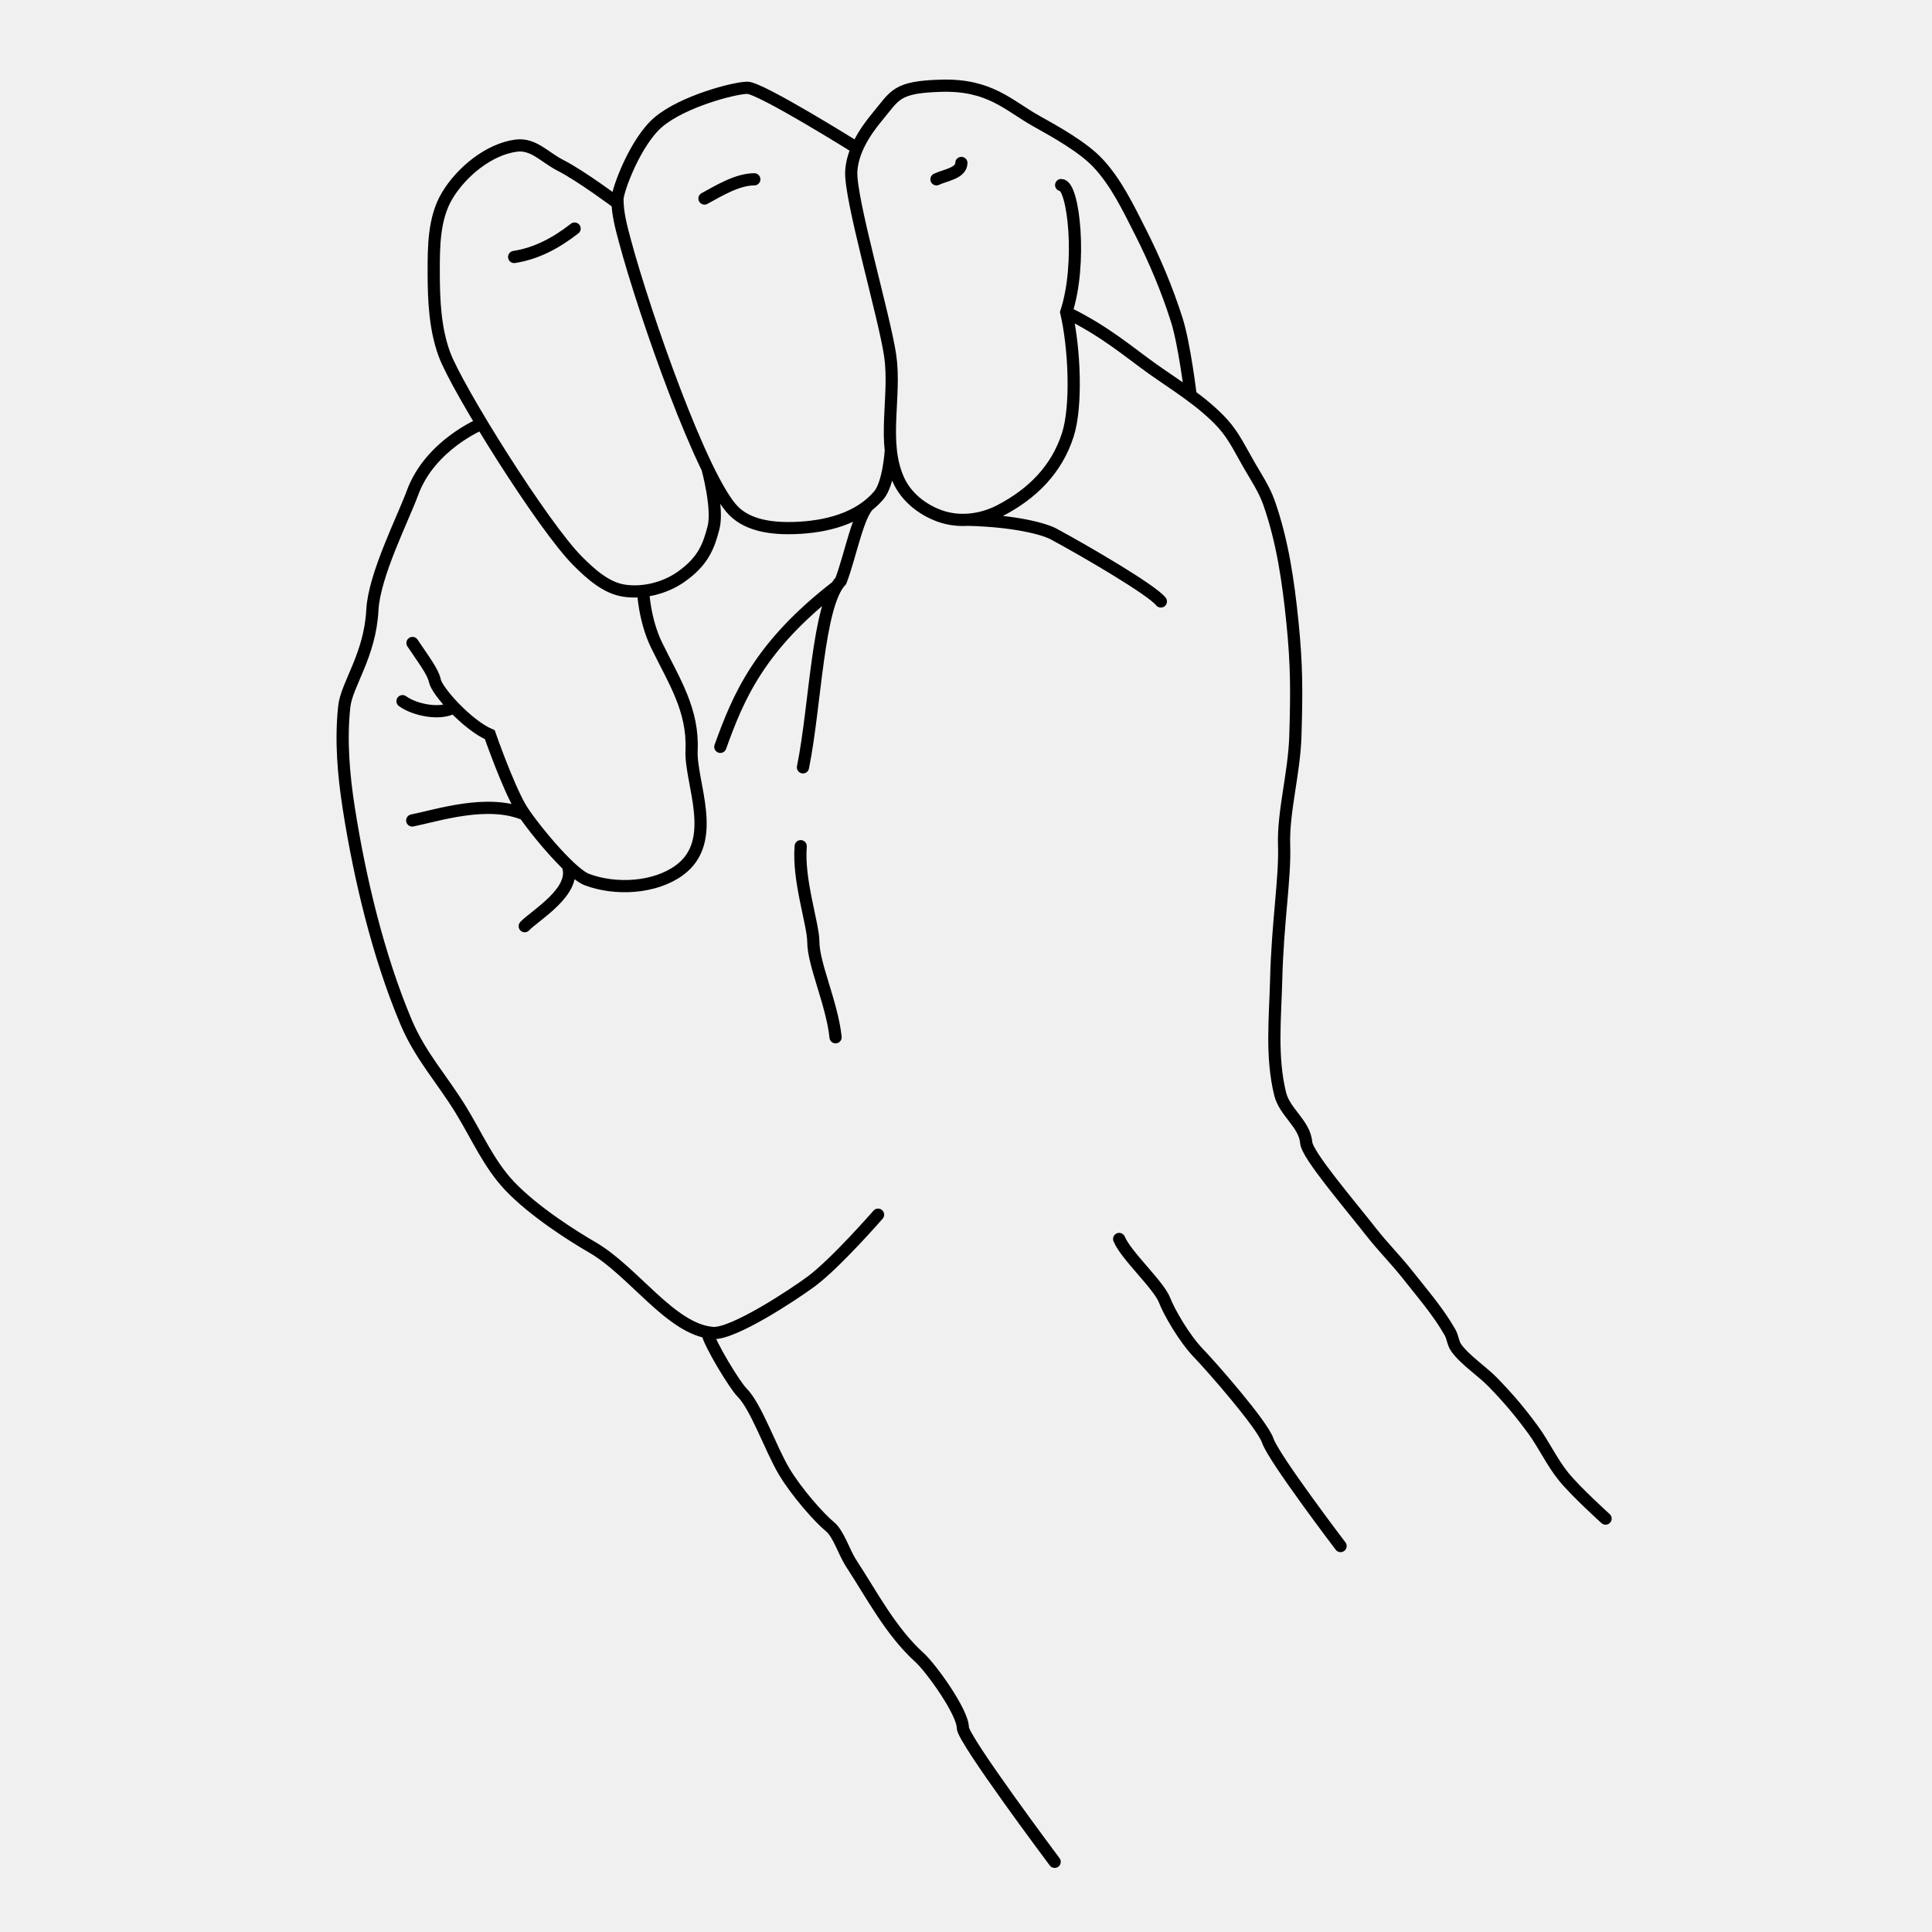
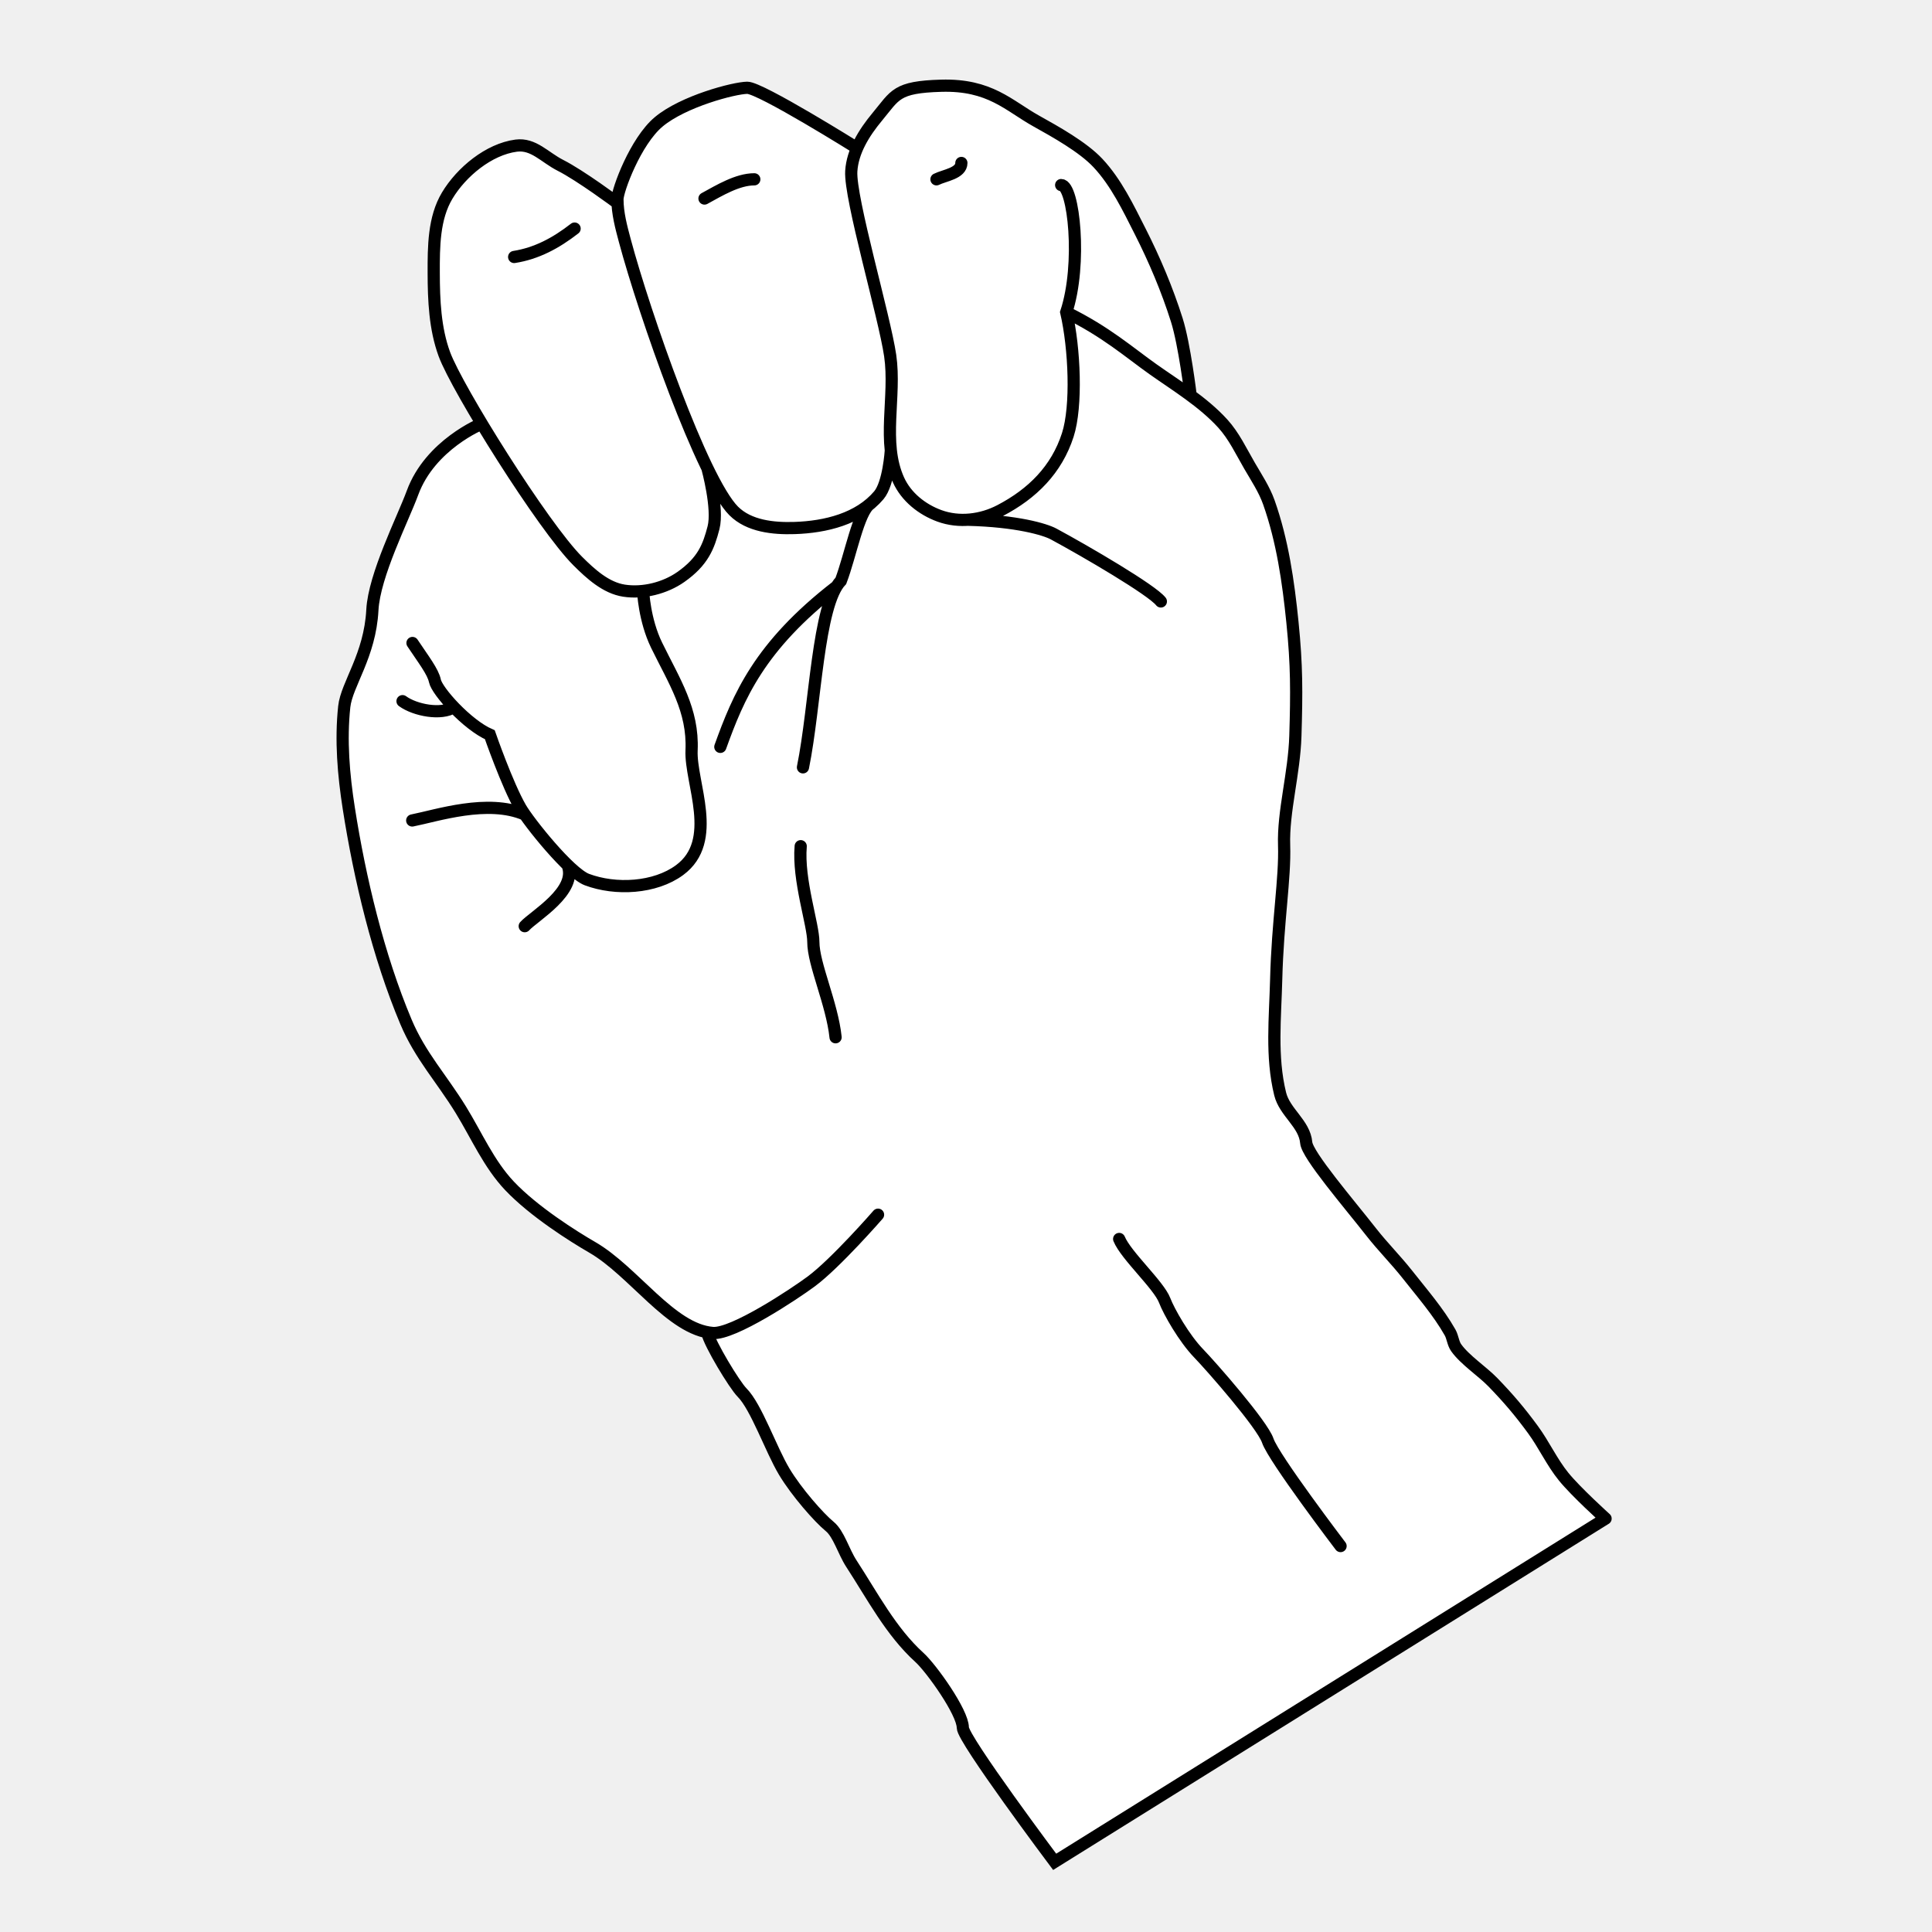
- <svg xmlns="http://www.w3.org/2000/svg" height="285" style="background-color:white" width="285">
-   <path d="m 155.579,274.648 c 0,0 -13.548,-18.076 -13.548,-19.79 0,-2.273 -4.645,-8.765 -6.394,-10.352 -4.225,-3.833 -6.932,-9.075 -10.047,-13.853 -1.155,-1.772 -1.857,-4.384 -3.197,-5.48 -1.589,-1.3 -4.901,-5.07 -6.698,-8.068 -1.978,-3.298 -4.138,-9.593 -6.228,-11.683 -1.095,-1.095 -4.767,-7.136 -5.156,-8.897 M 71.067,62.5 c 0,0 -7.601,3.072 -10.219,10.204 -1.393,3.796 -5.649,12.15 -5.916,17.274 -0.351,6.751 -3.798,10.969 -4.151,14.268 -0.532,4.973 -0.102,10.047 0.671,14.988 1.624,10.384 4.353,21.802 8.429,31.489 2.113,5.022 5.276,8.384 8.125,13.028 2.314,3.773 4.115,7.971 7.159,11.185 3.6,3.801 9.449,7.476 12.192,9.06 6.148,3.55 11.615,12.147 17.785,12.639 3.013,0.24 12.064,-5.772 14.532,-7.606 3.641,-2.706 9.852,-9.843 9.852,-9.843 M 77.406,136.626 c 1.349,-1.495 7.858,-5.197 6.315,-9.029 m -22.913,-6.566 c 3.635,-0.717 11.158,-3.23 16.609,-0.881 M 59.378,103.432 c 1.858,1.355 5.737,2.077 7.567,0.88 m -6.097,-9.461 c 1.606,2.418 3.033,4.236 3.307,5.59 0.307,1.516 4.75,6.486 8.102,7.944 0,0 2.564,7.386 4.527,10.787 1.247,2.16 7.24,9.618 9.79,10.577 4.232,1.591 10.038,1.287 13.677,-1.396 5.864,-4.322 1.553,-12.877 1.767,-17.668 0.266,-5.937 -2.543,-10.161 -5.154,-15.499 -1.82,-3.721 -1.996,-8.009 -1.996,-8.009 m 23.248,37.649 c -0.426,4.994 1.865,11.559 1.863,14.124 -0.003,3.266 2.762,9.109 3.282,14.063 m -17.002,-42.839 c 2.663,-7.38 5.725,-14.826 17.158,-23.667 m -4.967,26.687 c 1.864,-9.172 2.171,-23.949 5.593,-27.516 1.44,-3.787 2.587,-10.2 4.32,-11.347 M 197.755,228.067 c 0,0 -9.872,-12.974 -10.738,-15.547 -0.798,-2.374 -8.365,-10.992 -10.179,-12.863 -2.16,-2.228 -4.394,-6.156 -5.033,-7.83 -0.869,-2.275 -5.708,-6.613 -6.711,-9.06 m 6.151,-94.044 c -1.319,-1.69 -11.008,-7.354 -15.82,-9.951 -1.274,-0.688 -5.449,-1.925 -12.678,-2.101 M 75.846,37.908 c 3.309,-0.522 6.144,-2.034 8.917,-4.19 m 6.333,-3.76 c 0,0 -5.43,-4.052 -8.437,-5.575 -2.305,-1.167 -3.957,-3.237 -6.518,-2.899 -4.031,0.532 -8.079,3.882 -10.17,7.369 -1.991,3.32 -2,7.543 -1.991,11.413 0.009,4.023 0.181,8.191 1.566,11.968 1.891,5.158 14.604,25.473 19.686,30.536 1.912,1.905 4.155,3.952 6.823,4.362 2.825,0.434 6.046,-0.379 8.385,-2.022 3.273,-2.3 4.095,-4.488 4.814,-7.262 0.739,-2.848 -0.899,-8.78 -0.899,-8.78 m 22.081,-47.216 c 0,0 -14.27,-8.93 -16.205,-8.903 -1.963,0.028 -9.452,1.999 -13.066,5.027 -3.423,2.869 -6.082,10.084 -6.082,11.424 0,2.036 0.556,4.11 1.083,6.077 2.92,10.896 11.469,35.297 16.061,39.89 2.247,2.247 5.822,2.629 8.999,2.524 4.57,-0.151 9.458,-1.346 12.416,-4.833 1.473,-1.737 1.769,-6.6 1.769,-6.6 M 103.923,29.286 c 2.172,-1.186 4.872,-2.834 7.348,-2.834 m 26.873,0 c 1.191,-0.592 3.674,-0.879 3.674,-2.414 m 33.823,34.305 c 0,0 -0.906,-7.541 -2.046,-11.141 -1.426,-4.501 -3.269,-8.862 -5.403,-13.073 -1.773,-3.498 -3.549,-7.217 -6.229,-10.08 -2.212,-2.363 -6.283,-4.625 -9.11,-6.202 -4.078,-2.275 -6.81,-5.406 -14.004,-5.2 -6.708,0.192 -6.755,1.359 -9.435,4.579 -1.994,2.395 -3.658,5.134 -3.837,8.019 -0.247,3.973 4.9,21.449 5.739,27.215 0.883,6.064 -1.303,12.764 1.23,18.344 1.133,2.497 3.451,4.35 6.026,5.291 2.917,1.067 6.216,0.655 8.969,-0.783 4.764,-2.489 8.327,-6.04 9.976,-11.156 1.363,-4.231 1.006,-12.777 -0.228,-18.094 2.35,-7.107 1.11,-18.762 -0.751,-18.762 m 80.309,196.716 c 0,0 -4.351,-3.924 -6.189,-6.189 -1.741,-2.146 -2.893,-4.717 -4.529,-6.944 -1.968,-2.68 -3.603,-4.603 -5.916,-6.991 -1.538,-1.588 -4.13,-3.28 -5.406,-5.085 -0.469,-0.664 -0.504,-1.557 -0.906,-2.264 -1.719,-3.028 -4.113,-5.78 -6.269,-8.515 -1.727,-2.191 -3.634,-4.082 -5.354,-6.279 -3.301,-4.215 -9.434,-11.354 -9.59,-13.185 -0.239,-2.803 -3.174,-4.462 -3.845,-7.194 -1.355,-5.523 -0.728,-11.231 -0.585,-16.916 0.215,-8.515 1.33,-14.901 1.168,-19.752 -0.166,-4.964 1.495,-10.601 1.662,-16.146 0.194,-6.438 0.215,-10.368 -0.434,-16.776 -0.605,-5.969 -1.472,-12.005 -3.472,-17.662 -0.683,-1.931 -1.841,-3.662 -2.868,-5.434 -1.225,-2.113 -2.283,-4.38 -3.925,-6.189 -2.915,-3.213 -7,-5.69 -10.265,-8.001 -3.587,-2.539 -6.944,-5.539 -12.837,-8.433" style="fill:none;stroke:#000000;stroke-width:1.8;stroke-linecap:round;stroke-miterlimit:4;stroke-opacity:1;stroke-dasharray:none;display:inline" />
+ <svg xmlns="http://www.w3.org/2000/svg" height="285" style="background-color:white" width="285" version="1.1" id="svg1">
+   <defs id="defs1" />
+   <path style="background-color:white;fill:#ffffff" d="m 155.627,274.682 -13.981,-19.568 -1.465,-4.854 -7.784,-9.067 -9.433,-15.416 -8.12,-9.341 -4.762,-10.379 -6.472,-9.647 -12.089,-9.036 -13.493,-9.708 -6.35,-6.533 -4.884,-9.402 -7.754,-11.967 -6.838,-25.276 -1.832,-19.904 4.457,-12.882 1.526,-7.571 7.204,-16.301 7.326,-5.495 -5.983,-11.722 -0.733,-17.889 5.617,-8.731 8.12,-2.564 13.004,7.937 5.495,-11.234 14.042,-5.495 16.179,8.975 6.228,-8.303 10.807,-0.427 17.4,10.196 7.51,10.868 6.289,16.362 0.916,7.693 6.838,7.265 5.434,10.746 3.053,17.95 -0.855,23.201 -1.282,14.348 -0.855,29.062 4.762,7.021 1.221,4.396 c 0,0 19.11,23.872 19.354,23.872 0.244,0 3.114,5.251 3.114,5.251 l 8.792,8.364 6.777,10.135 4.823,4.762 z" id="path2" />
+   <path d="m 71.067,62.5 c 0,0 -7.601,3.072 -10.219,10.204 -1.393,3.796 -5.649,12.15 -5.916,17.274 -0.351,6.751 -3.798,10.969 -4.151,14.268 -0.532,4.973 -0.102,10.047 0.671,14.988 1.624,10.384 4.353,21.802 8.429,31.489 2.113,5.022 5.276,8.384 8.125,13.028 2.314,3.773 4.115,7.971 7.159,11.185 3.6,3.801 9.449,7.476 12.192,9.06 6.148,3.55 11.615,12.147 17.785,12.639 3.013,0.24 12.064,-5.772 14.532,-7.606 3.641,-2.706 9.852,-9.843 9.852,-9.843 M 77.406,136.626 c 1.349,-1.495 7.858,-5.197 6.315,-9.029 m -22.913,-6.566 c 3.635,-0.717 11.158,-3.23 16.609,-0.881 M 59.378,103.432 c 1.858,1.355 5.737,2.077 7.567,0.88 m -6.097,-9.461 c 1.606,2.418 3.033,4.236 3.307,5.59 0.307,1.516 4.75,6.486 8.102,7.944 0,0 2.564,7.386 4.527,10.787 1.247,2.16 7.24,9.618 9.79,10.577 4.232,1.591 10.038,1.287 13.677,-1.396 5.864,-4.322 1.553,-12.877 1.767,-17.668 0.266,-5.937 -2.543,-10.161 -5.154,-15.499 -1.82,-3.721 -1.996,-8.009 -1.996,-8.009 m 23.248,37.649 c -0.426,4.994 1.865,11.559 1.863,14.124 -0.003,3.266 2.762,9.109 3.282,14.063 m -17.002,-42.839 c 2.663,-7.38 5.725,-14.826 17.158,-23.667 m -4.967,26.687 c 1.864,-9.172 2.171,-23.949 5.593,-27.516 1.44,-3.787 2.587,-10.2 4.32,-11.347 M 197.755,228.067 c 0,0 -9.872,-12.974 -10.738,-15.547 -0.798,-2.374 -8.365,-10.992 -10.179,-12.863 -2.16,-2.228 -4.394,-6.156 -5.033,-7.83 -0.869,-2.275 -5.708,-6.613 -6.711,-9.06 m 6.151,-94.044 c -1.319,-1.69 -11.008,-7.354 -15.82,-9.951 -1.274,-0.688 -5.449,-1.925 -12.678,-2.101 M 75.846,37.908 c 3.309,-0.522 6.144,-2.034 8.917,-4.19 m 6.333,-3.76 c 0,0 -5.43,-4.052 -8.437,-5.575 -2.305,-1.167 -3.957,-3.237 -6.518,-2.899 -4.031,0.532 -8.079,3.882 -10.17,7.369 -1.991,3.32 -2,7.543 -1.991,11.413 0.009,4.023 0.181,8.191 1.566,11.968 1.891,5.158 14.604,25.473 19.686,30.536 1.912,1.905 4.155,3.952 6.823,4.362 2.825,0.434 6.046,-0.379 8.385,-2.022 3.273,-2.3 4.095,-4.488 4.814,-7.262 0.739,-2.848 -0.899,-8.78 -0.899,-8.78 m 22.081,-47.216 c 0,0 -14.27,-8.93 -16.205,-8.903 -1.963,0.028 -9.452,1.999 -13.066,5.027 -3.423,2.869 -6.082,10.084 -6.082,11.424 0,2.036 0.556,4.11 1.083,6.077 2.92,10.896 11.469,35.297 16.061,39.89 2.247,2.247 5.822,2.629 8.999,2.524 4.57,-0.151 9.458,-1.346 12.416,-4.833 1.473,-1.737 1.769,-6.6 1.769,-6.6 M 103.923,29.286 c 2.172,-1.186 4.872,-2.834 7.348,-2.834 m 26.873,0 c 1.191,-0.592 3.674,-0.879 3.674,-2.414 m 33.823,34.305 c 0,0 -0.906,-7.541 -2.046,-11.141 -1.426,-4.501 -3.269,-8.862 -5.403,-13.073 -1.773,-3.498 -3.549,-7.217 -6.229,-10.08 -2.212,-2.363 -6.283,-4.625 -9.11,-6.202 -4.078,-2.275 -6.81,-5.406 -14.004,-5.2 -6.708,0.192 -6.755,1.359 -9.435,4.579 -1.994,2.395 -3.658,5.134 -3.837,8.019 -0.247,3.973 4.9,21.449 5.739,27.215 0.883,6.064 -1.303,12.764 1.23,18.344 1.133,2.497 3.451,4.35 6.026,5.291 2.917,1.067 6.216,0.655 8.969,-0.783 4.764,-2.489 8.327,-6.04 9.976,-11.156 1.363,-4.231 1.006,-12.777 -0.228,-18.094 2.35,-7.107 1.11,-18.762 -0.751,-18.762 m 80.309,196.716 c 0,0 -4.351,-3.924 -6.189,-6.189 -1.741,-2.146 -2.893,-4.717 -4.529,-6.944 -1.968,-2.68 -3.603,-4.603 -5.916,-6.991 -1.538,-1.588 -4.13,-3.28 -5.406,-5.085 -0.469,-0.664 -0.504,-1.557 -0.906,-2.264 -1.719,-3.028 -4.113,-5.78 -6.269,-8.515 -1.727,-2.191 -3.634,-4.082 -5.354,-6.279 -3.301,-4.215 -9.434,-11.354 -9.59,-13.185 -0.239,-2.803 -3.174,-4.462 -3.845,-7.194 -1.355,-5.523 -0.728,-11.231 -0.585,-16.916 0.215,-8.515 1.33,-14.901 1.168,-19.752 -0.166,-4.964 1.495,-10.601 1.662,-16.146 0.194,-6.438 0.215,-10.368 -0.434,-16.776 -0.605,-5.969 -1.472,-12.005 -3.472,-17.662 -0.683,-1.931 -1.841,-3.662 -2.868,-5.434 -1.225,-2.113 -2.283,-4.38 -3.925,-6.189 -2.915,-3.213 -7,-5.69 -10.265,-8.001 -3.587,-2.539 -6.944,-5.539 -12.837,-8.433 M 104.311,196.526 c 0.389,1.761 4.061,7.802 5.156,8.897 2.09,2.09 4.25,8.384 6.228,11.683 1.798,2.998 5.109,6.768 6.698,8.068 1.34,1.096 2.042,3.709 3.197,5.48 3.115,4.778 5.823,10.02 10.047,13.853 1.748,1.586 6.394,8.079 6.394,10.352 0,1.714 13.548,19.79 13.548,19.79 l 81.267,-50.634" style="fill:none;stroke:#000000;stroke-width:1.8;stroke-linecap:round;stroke-miterlimit:4;stroke-opacity:1;stroke-dasharray:none;display:inline" id="path1" />
</svg>
